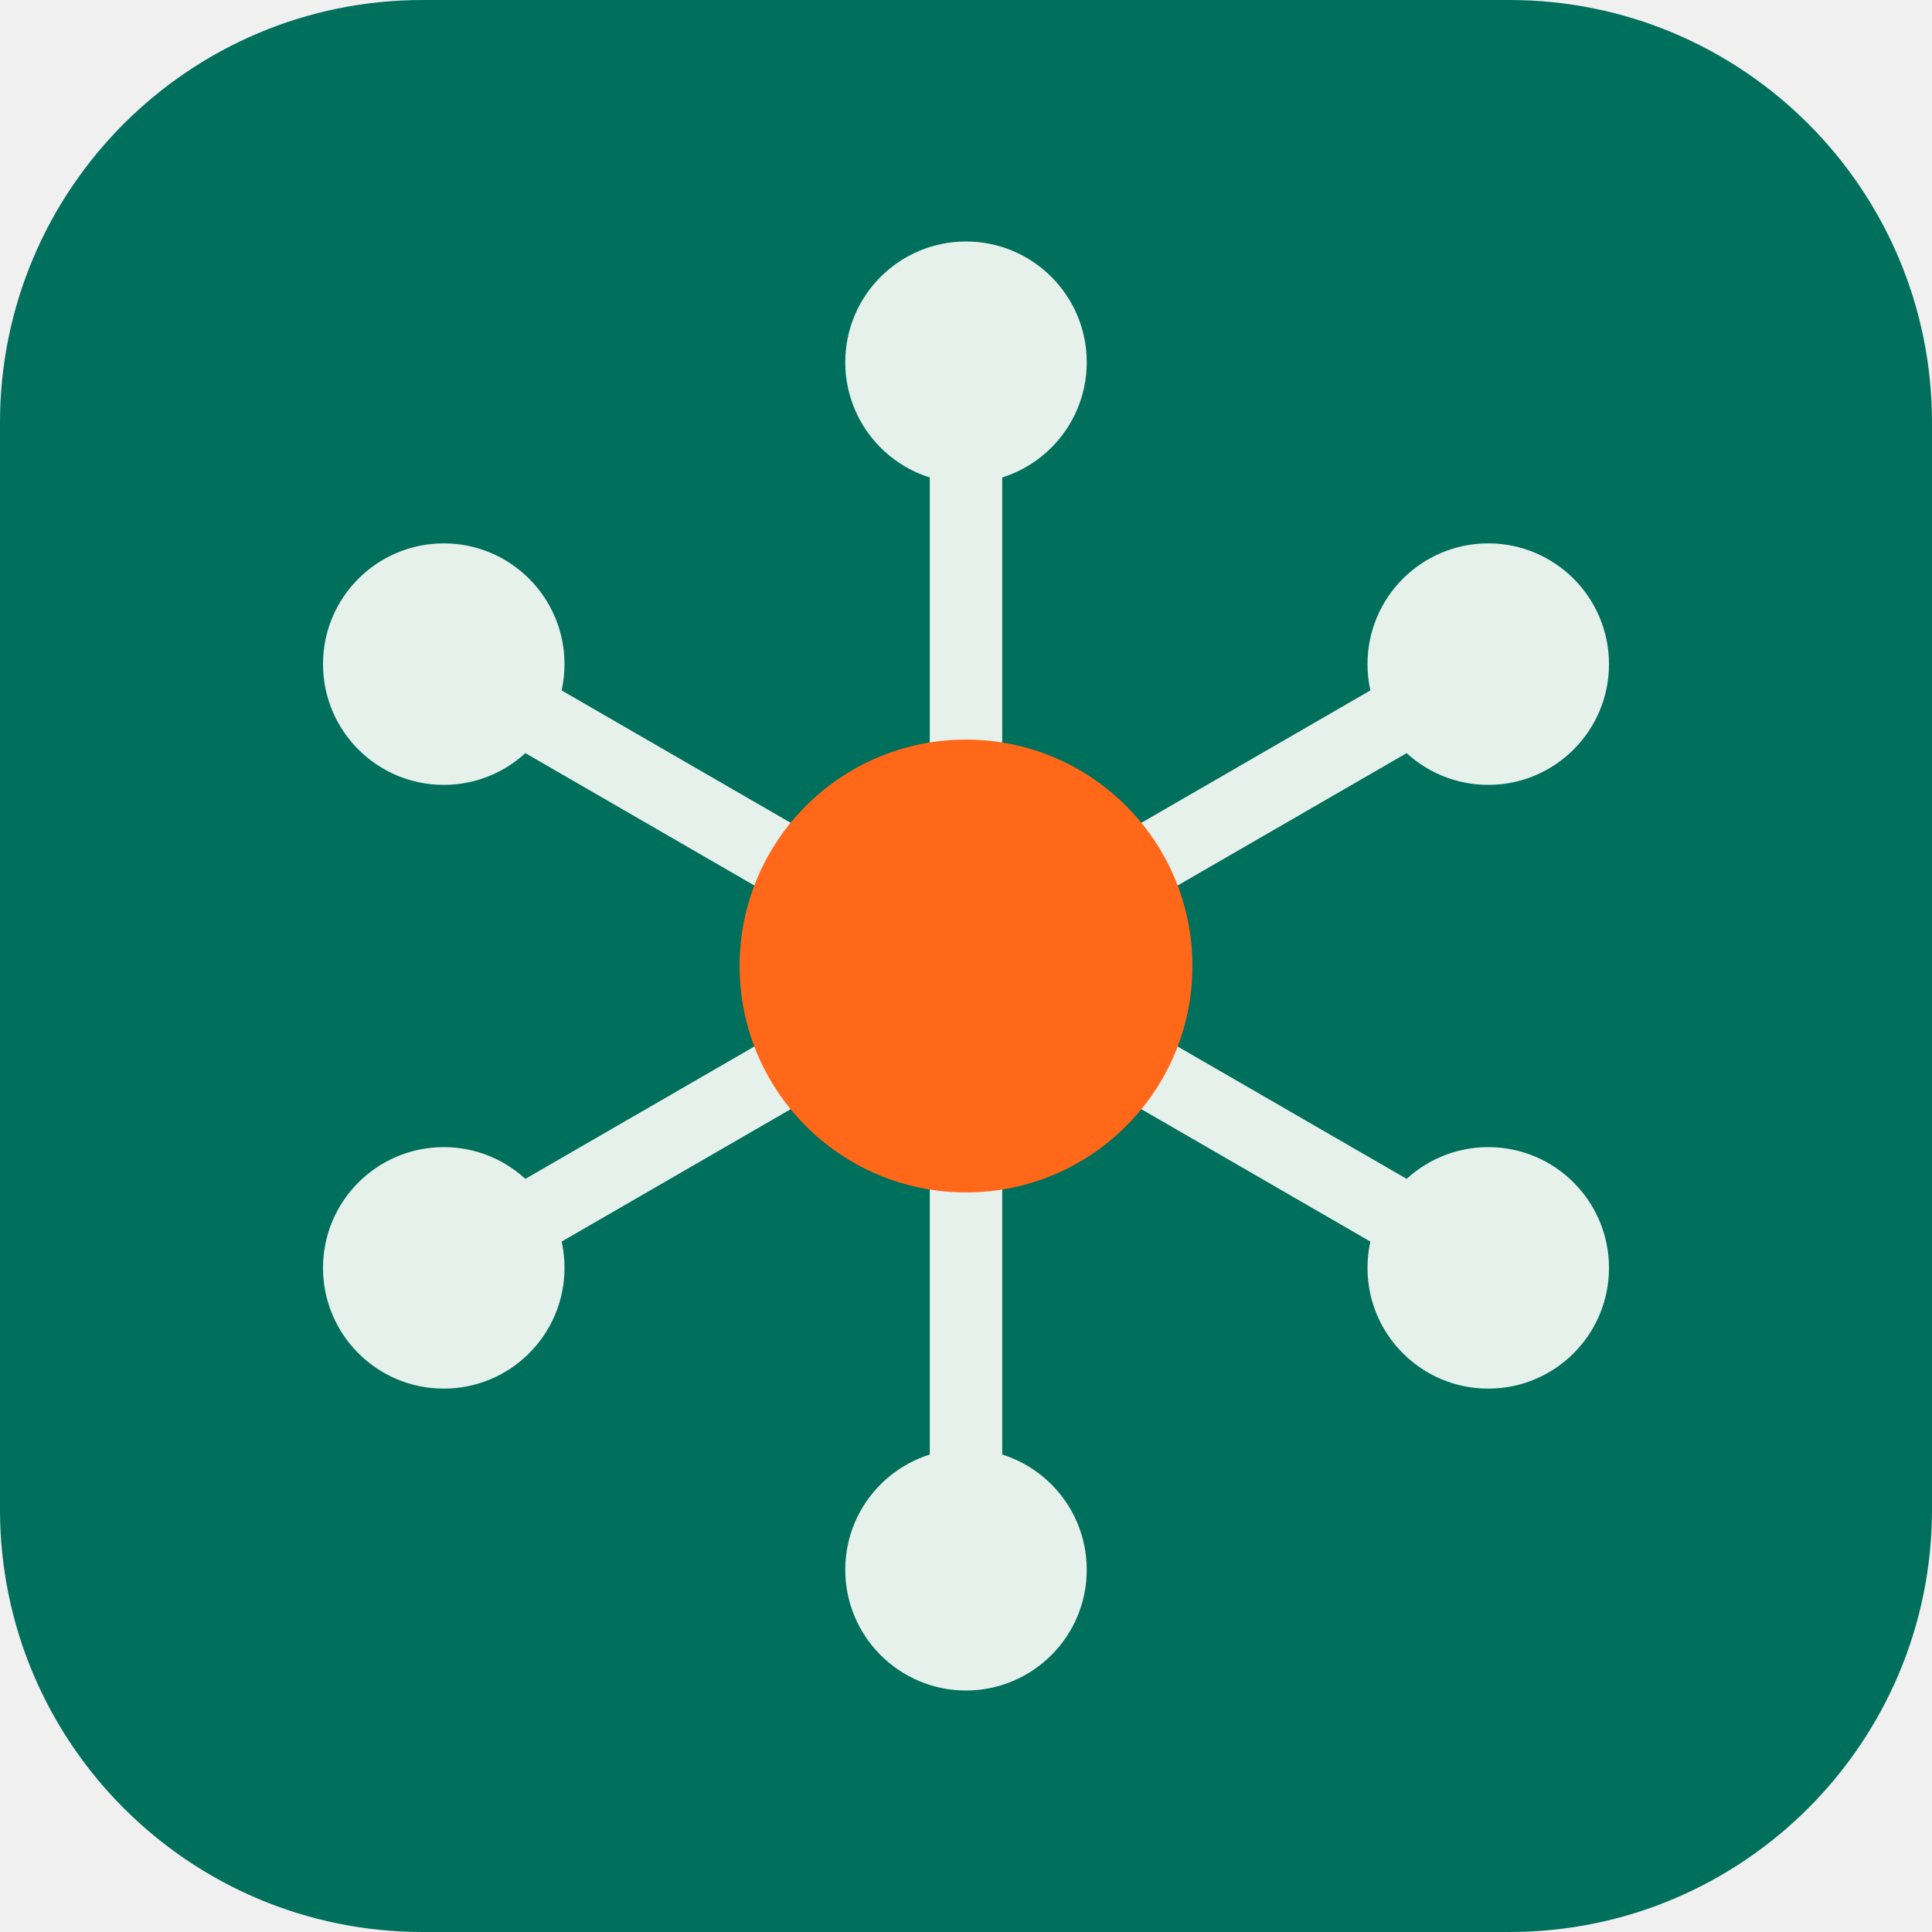
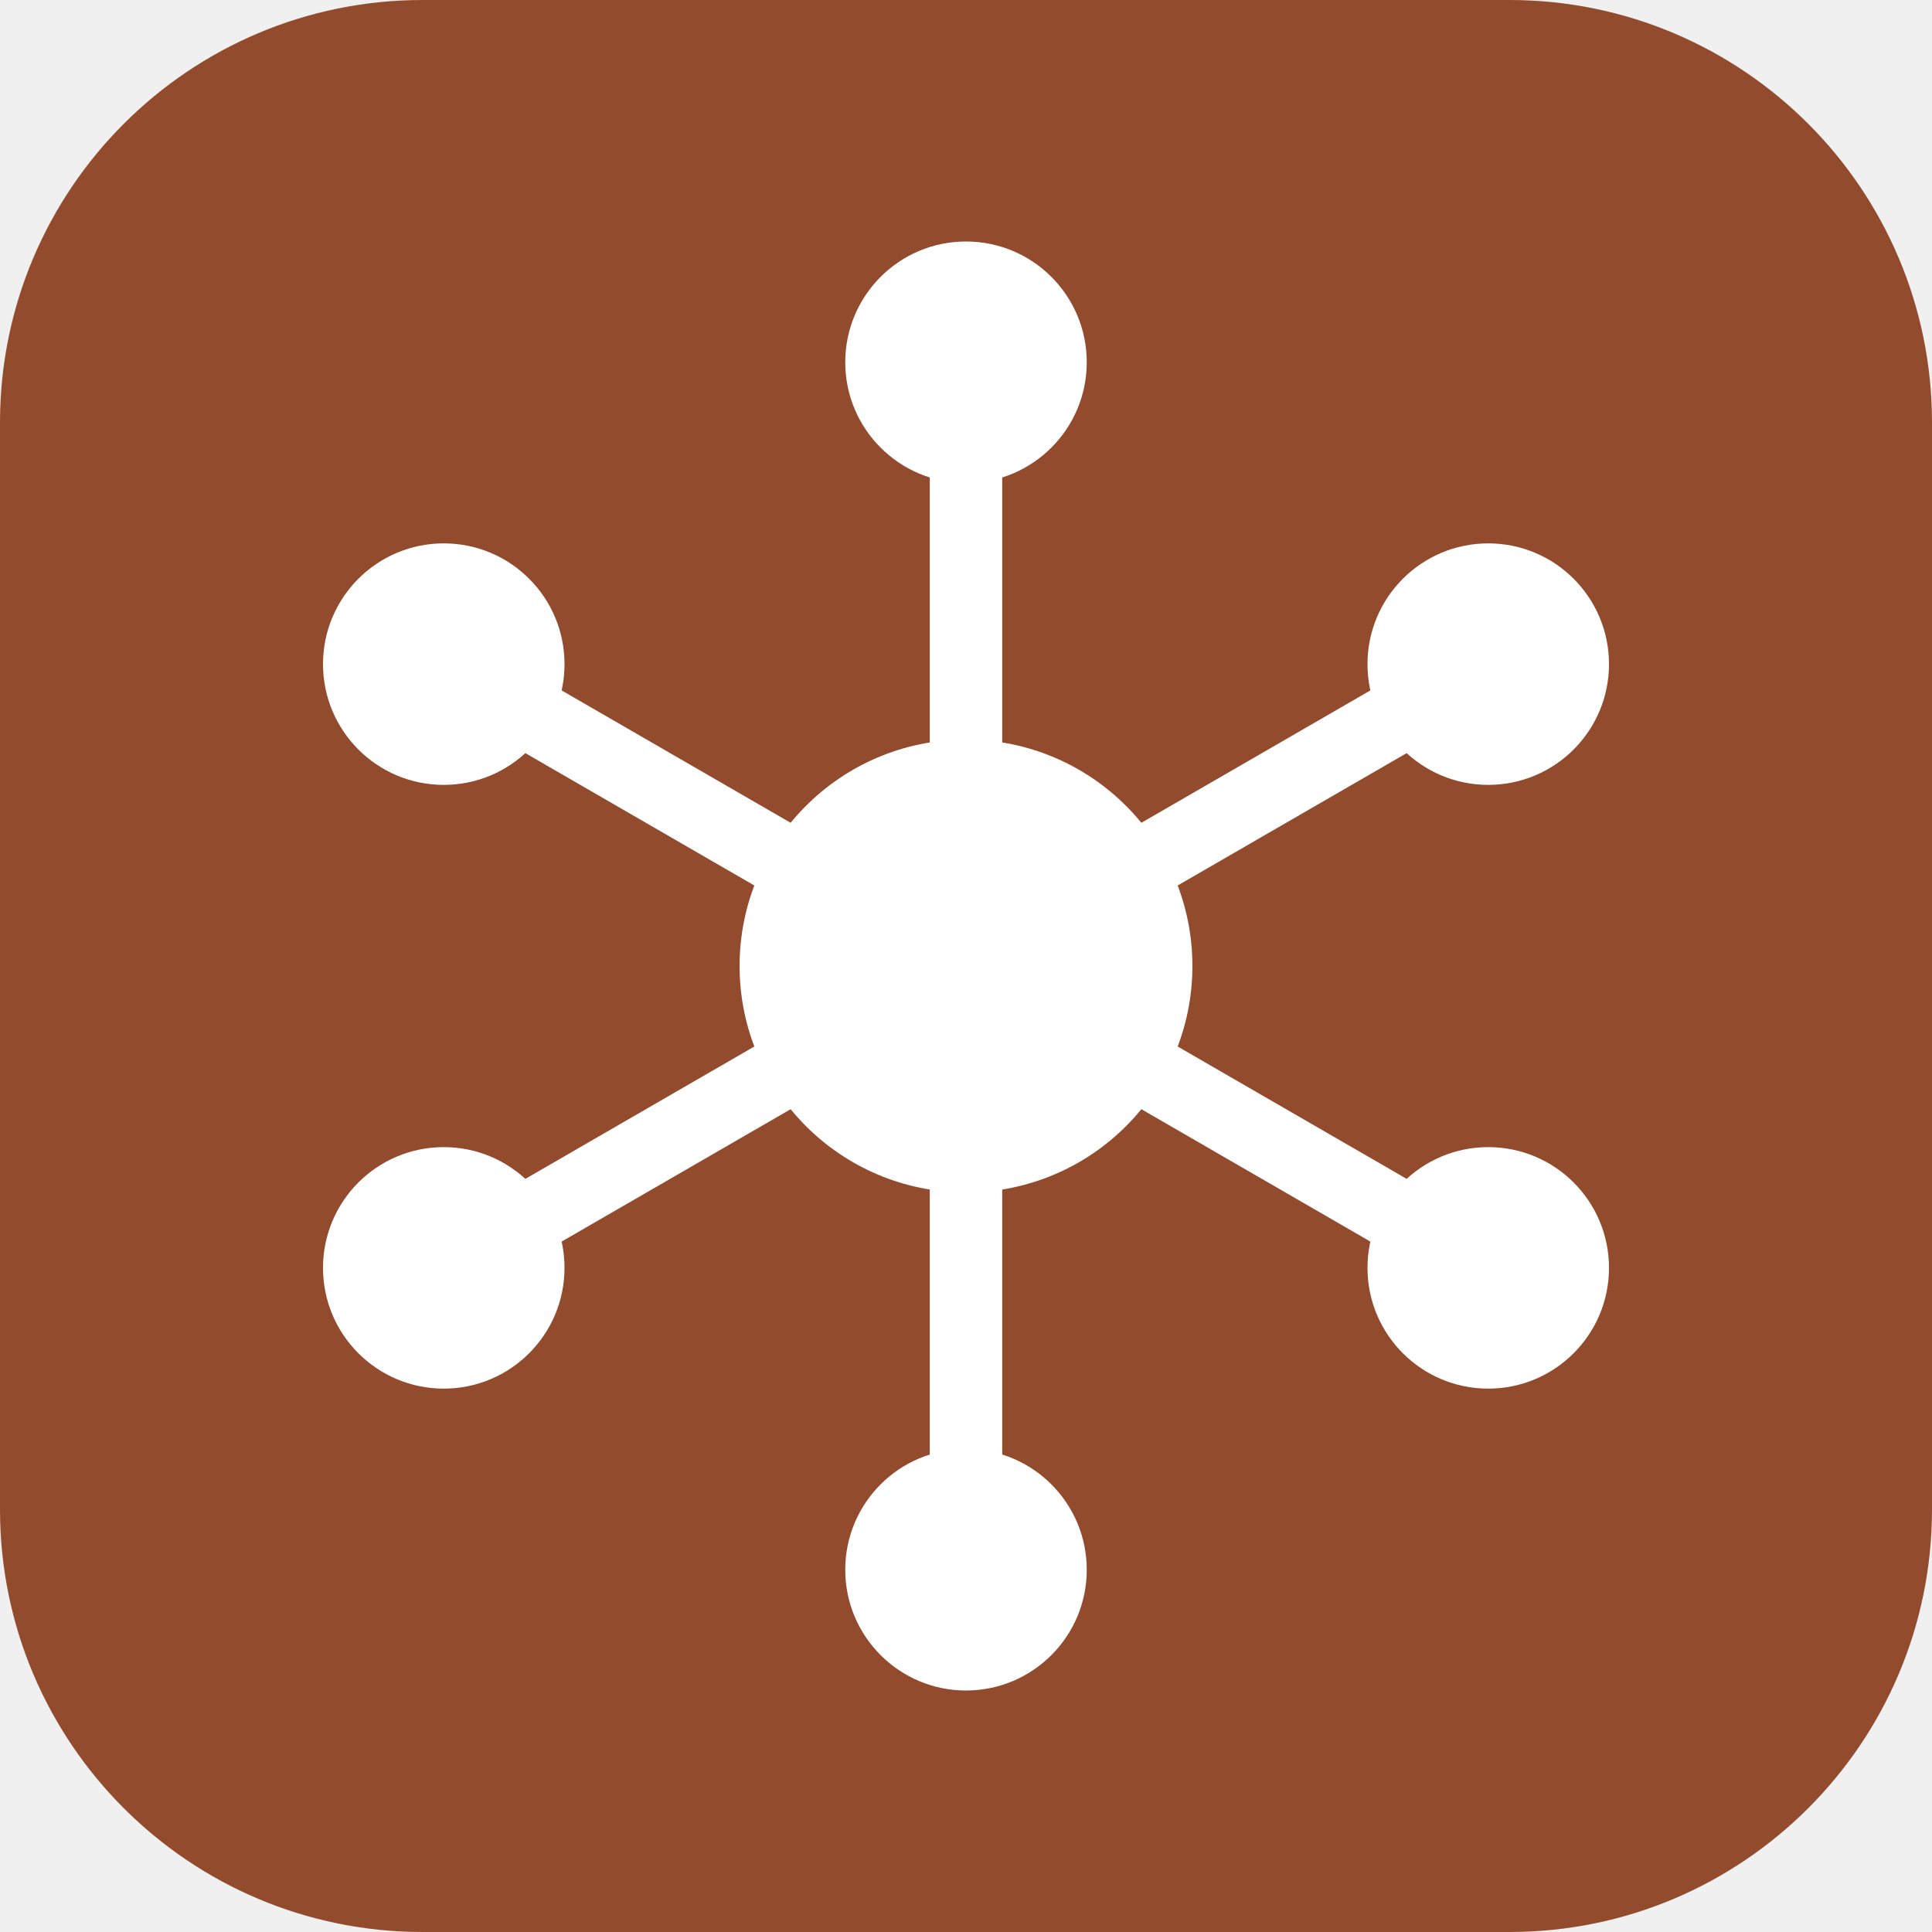
<svg xmlns="http://www.w3.org/2000/svg" viewBox="0 0 64 64">
-   <rect width="64" height="64" rx="14" fill="#006f5b" />
-   <g stroke="#e6f1ec" stroke-width="2.4" fill="none">
+   <rect width="64" height="64" rx="14" fill="#934b2d" />
+   <g stroke="#ffffff" stroke-width="2.4" fill="none">
    <path d="M32 12 L32 32 M49.3 22 L32 32 M49.3 42 L32 32 M32 52 L32 32 M14.7 42 L32 32 M14.7 22 L32 32" />
  </g>
-   <g fill="#e6f1ec">
+   <g fill="#ffffff">
    <circle cx="32" cy="12" r="4" />
    <circle cx="49.3" cy="22" r="4" />
    <circle cx="49.3" cy="42" r="4" />
    <circle cx="32" cy="52" r="4" />
    <circle cx="14.7" cy="42" r="4" />
    <circle cx="14.7" cy="22" r="4" />
  </g>
-   <circle cx="32" cy="32" r="7.5" fill="#ff6719" />
+   <circle cx="32" cy="32" r="7.5" fill="#ffffff" />
</svg>
